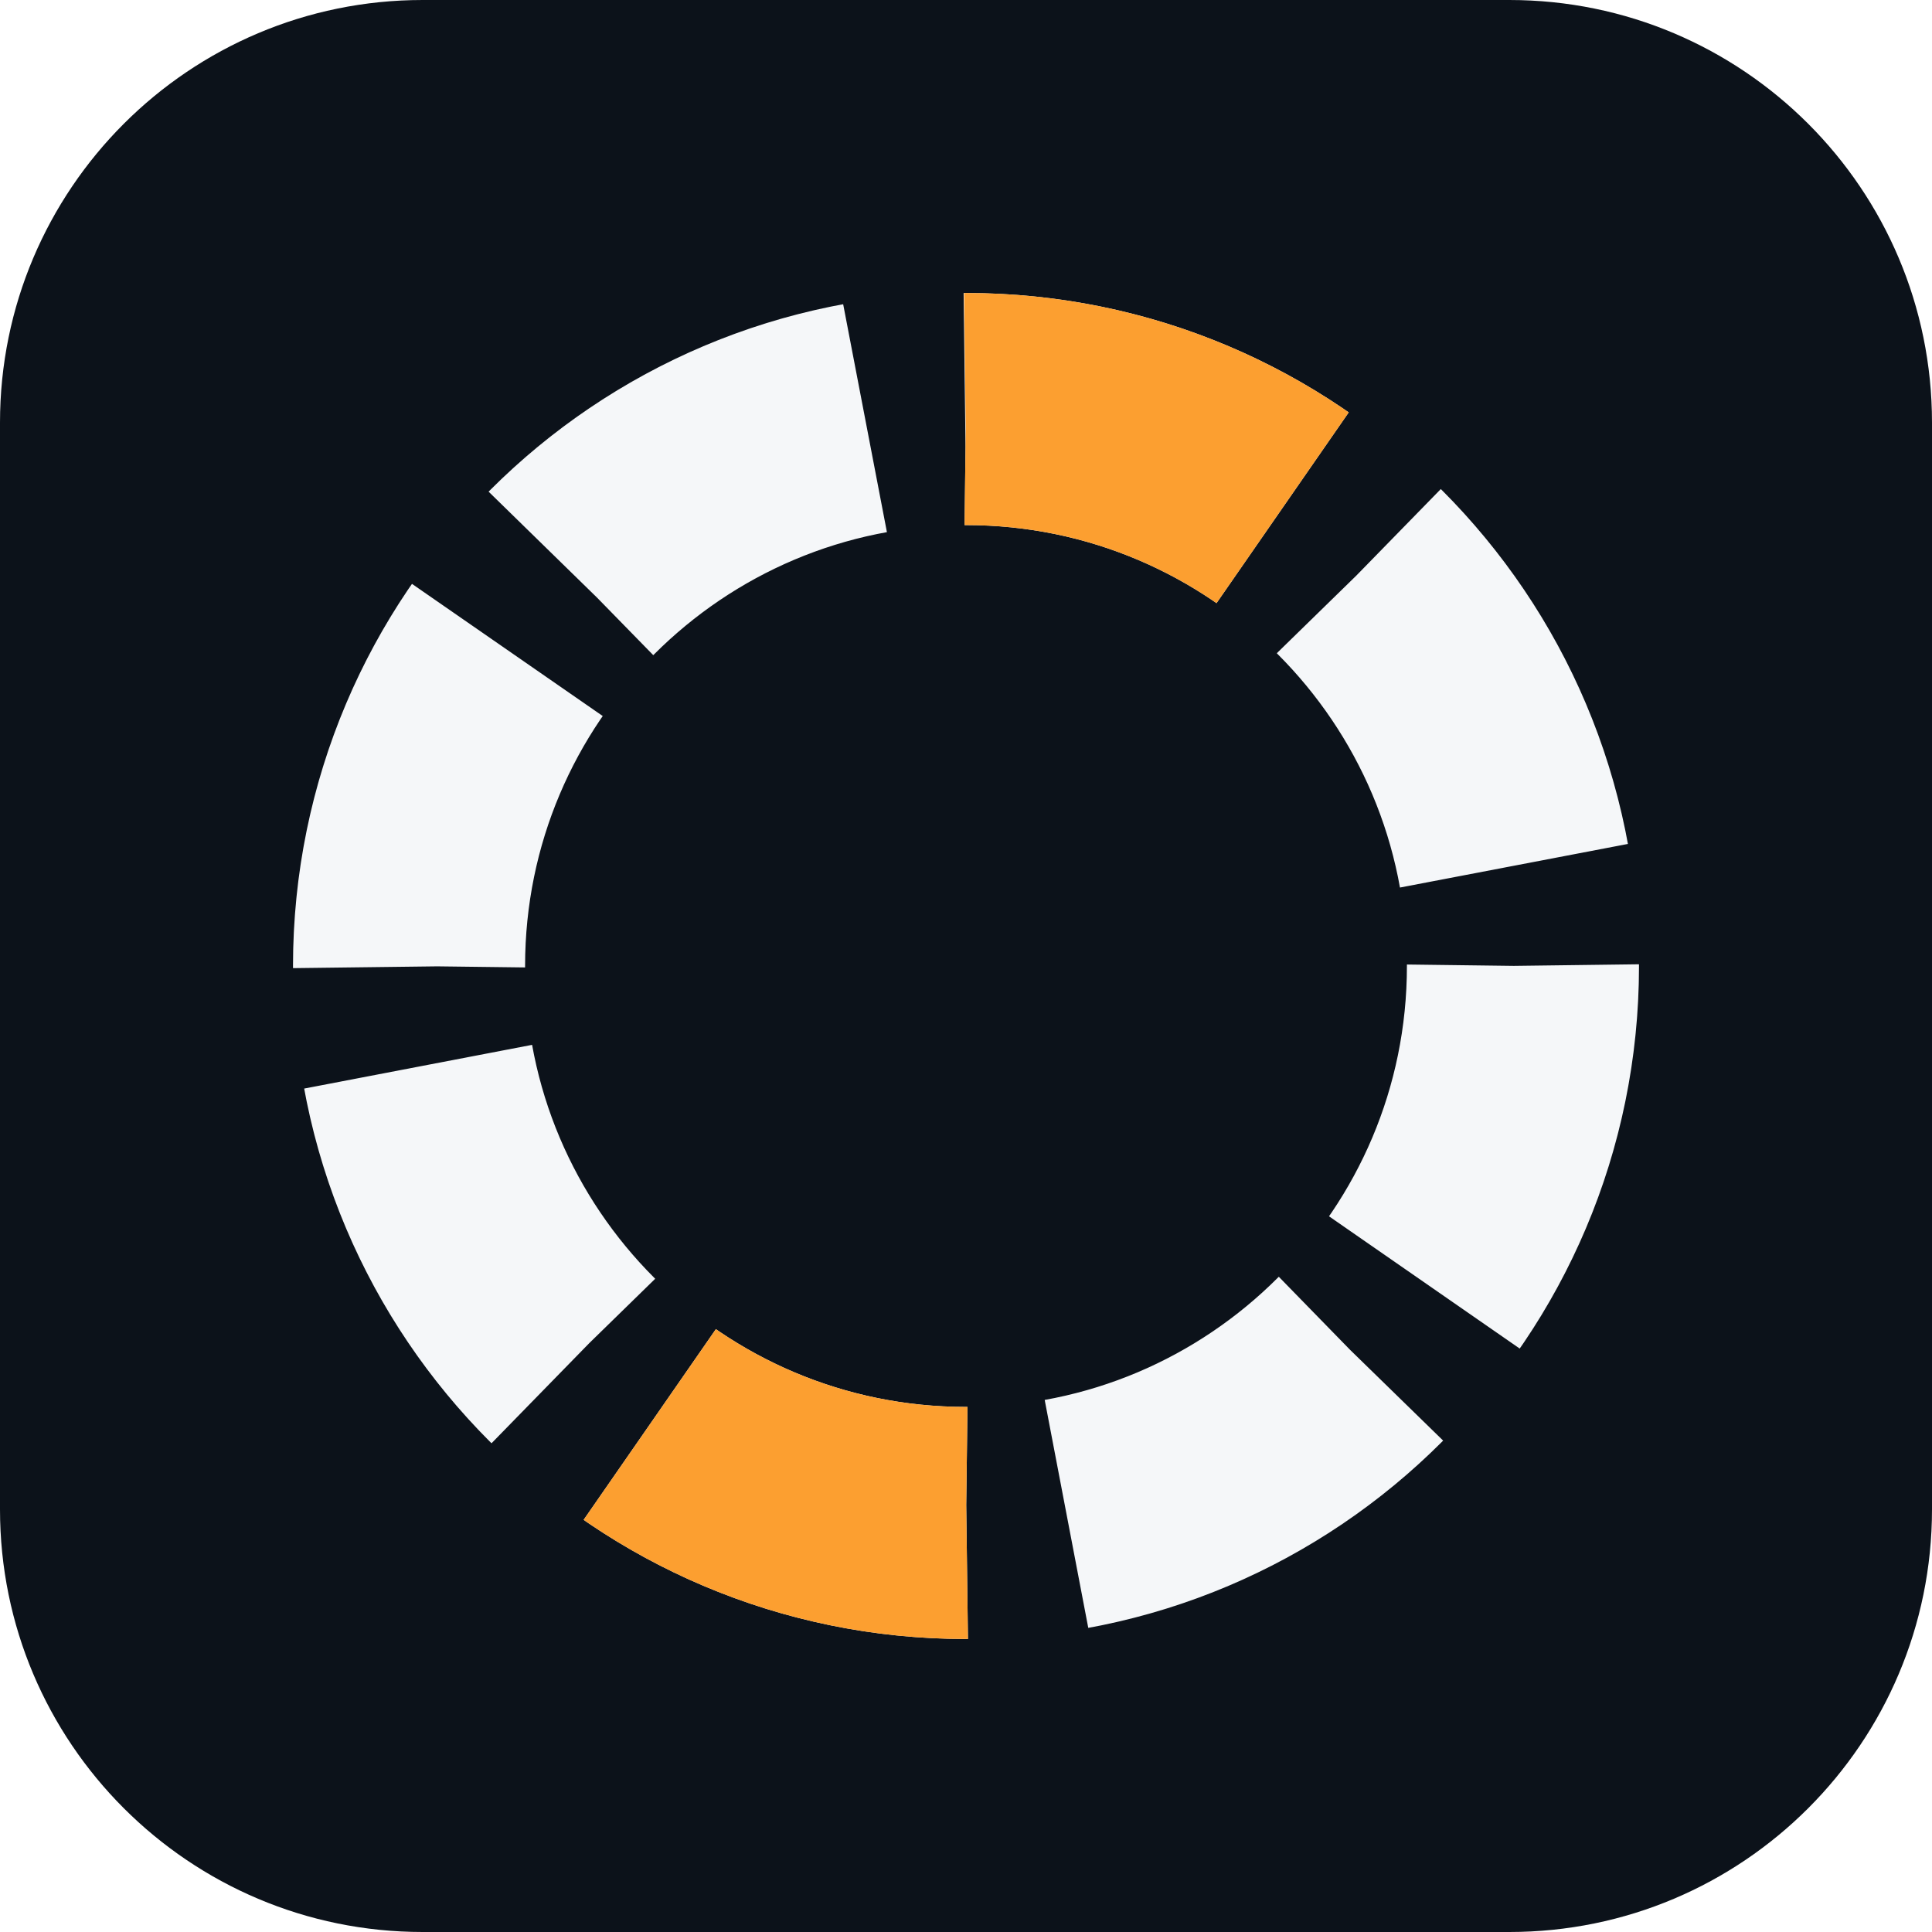
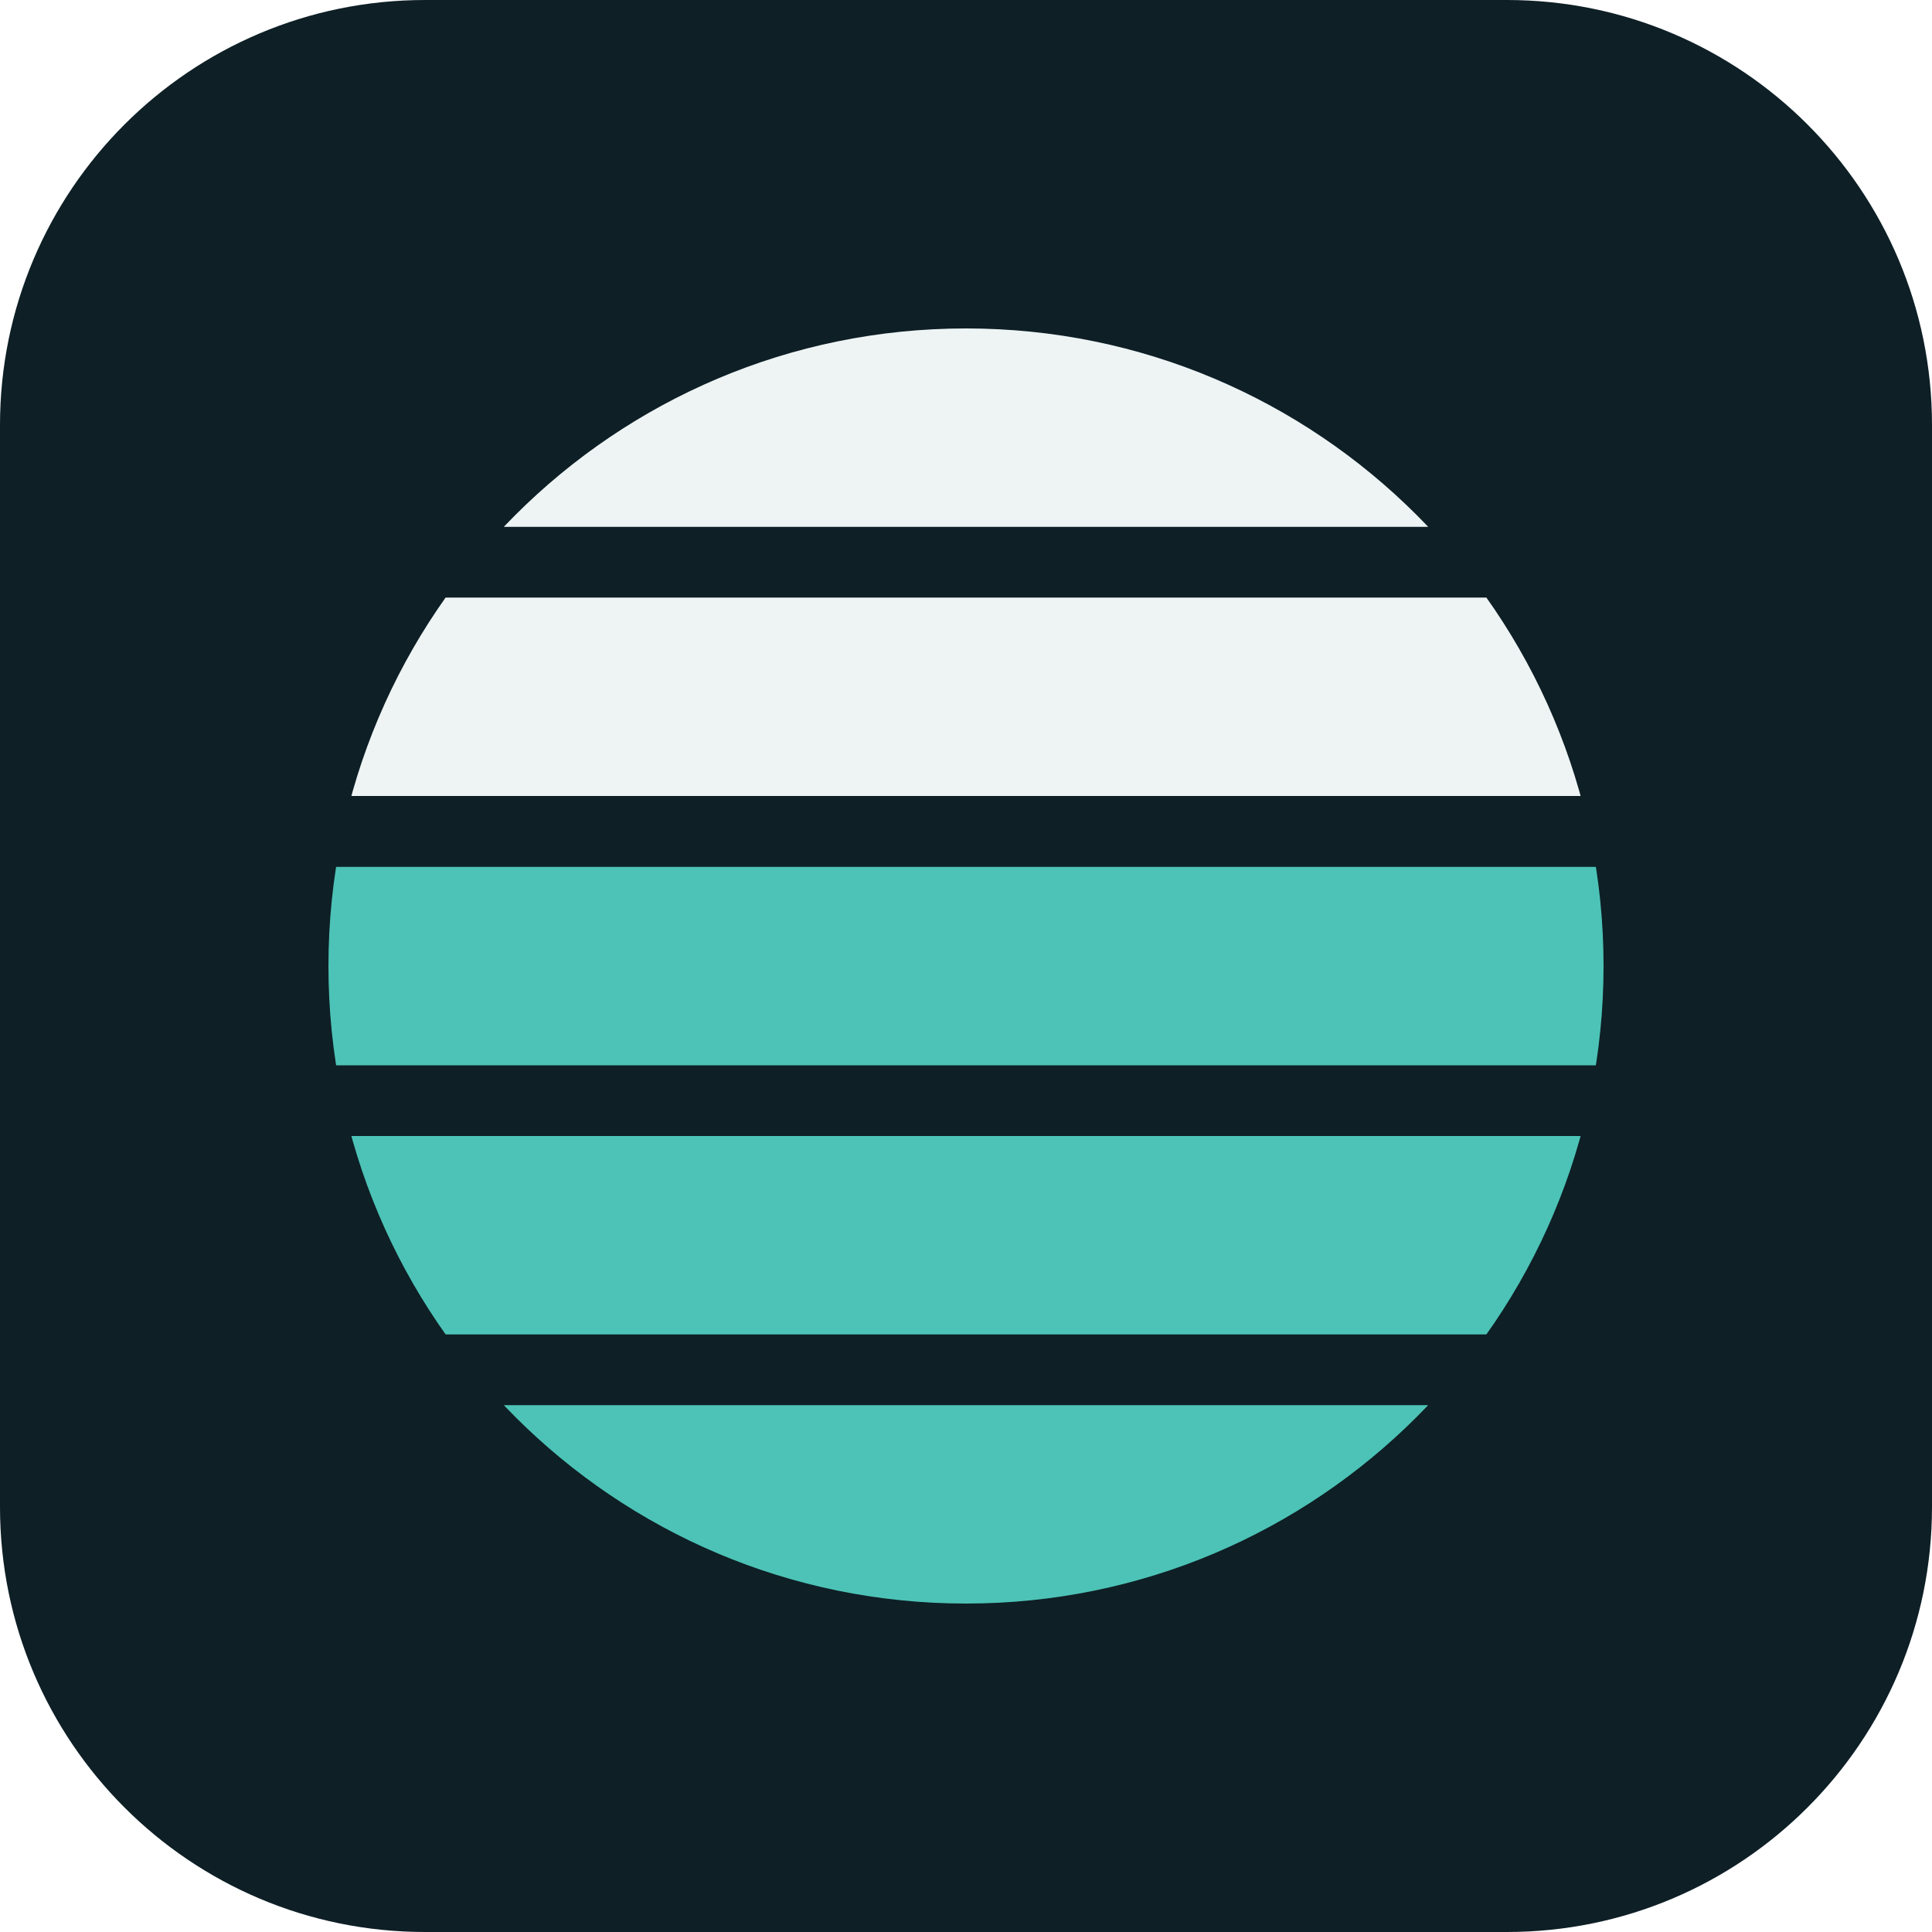
- <svg xmlns="http://www.w3.org/2000/svg" width="512" height="512" viewBox="0 0 512 512">
-   <rect width="512" height="512" rx="112" fill="#0c121a" />
-   <g transform="translate(256 256) scale(4.1) translate(-50 -50)">
-     <g transform="translate(0 0)">
-       <g transform="rotate(-90 50 50)" fill="none" stroke-width="15">
-         <circle cx="50" cy="50" r="36" stroke="#f5f7f9" stroke-dasharray="21.77 6.5" />
-         <circle cx="50" cy="50" r="36" stroke="#fc9f30" stroke-dasharray="21.77 91.31 21.77 91.34" />
-       </g>
-     </g>
+ <svg xmlns="http://www.w3.org/2000/svg" width="512" height="512" viewBox="0 0 100 100">
+   <rect width="100" height="100" rx="22" fill="#0e1f26" />
+   <clipPath id="i">
+     <circle cx="50.00" cy="50.00" r="33.00" />
+   </clipPath>
+   <g clip-path="url(#i)">
+     <rect x="17.00" y="17.00" width="66.00" height="10.27" fill="#eef4f4" />
+     <rect x="17.00" y="30.93" width="66.00" height="10.27" fill="#eef4f4" />
+     <rect x="17.00" y="44.87" width="66.00" height="10.27" fill="#4cc3b6" />
+     <rect x="17.00" y="58.80" width="66.00" height="10.27" fill="#4cc3b6" />
+     <rect x="17.00" y="72.73" width="66.00" height="10.27" fill="#4cc3b6" />
  </g>
</svg>
